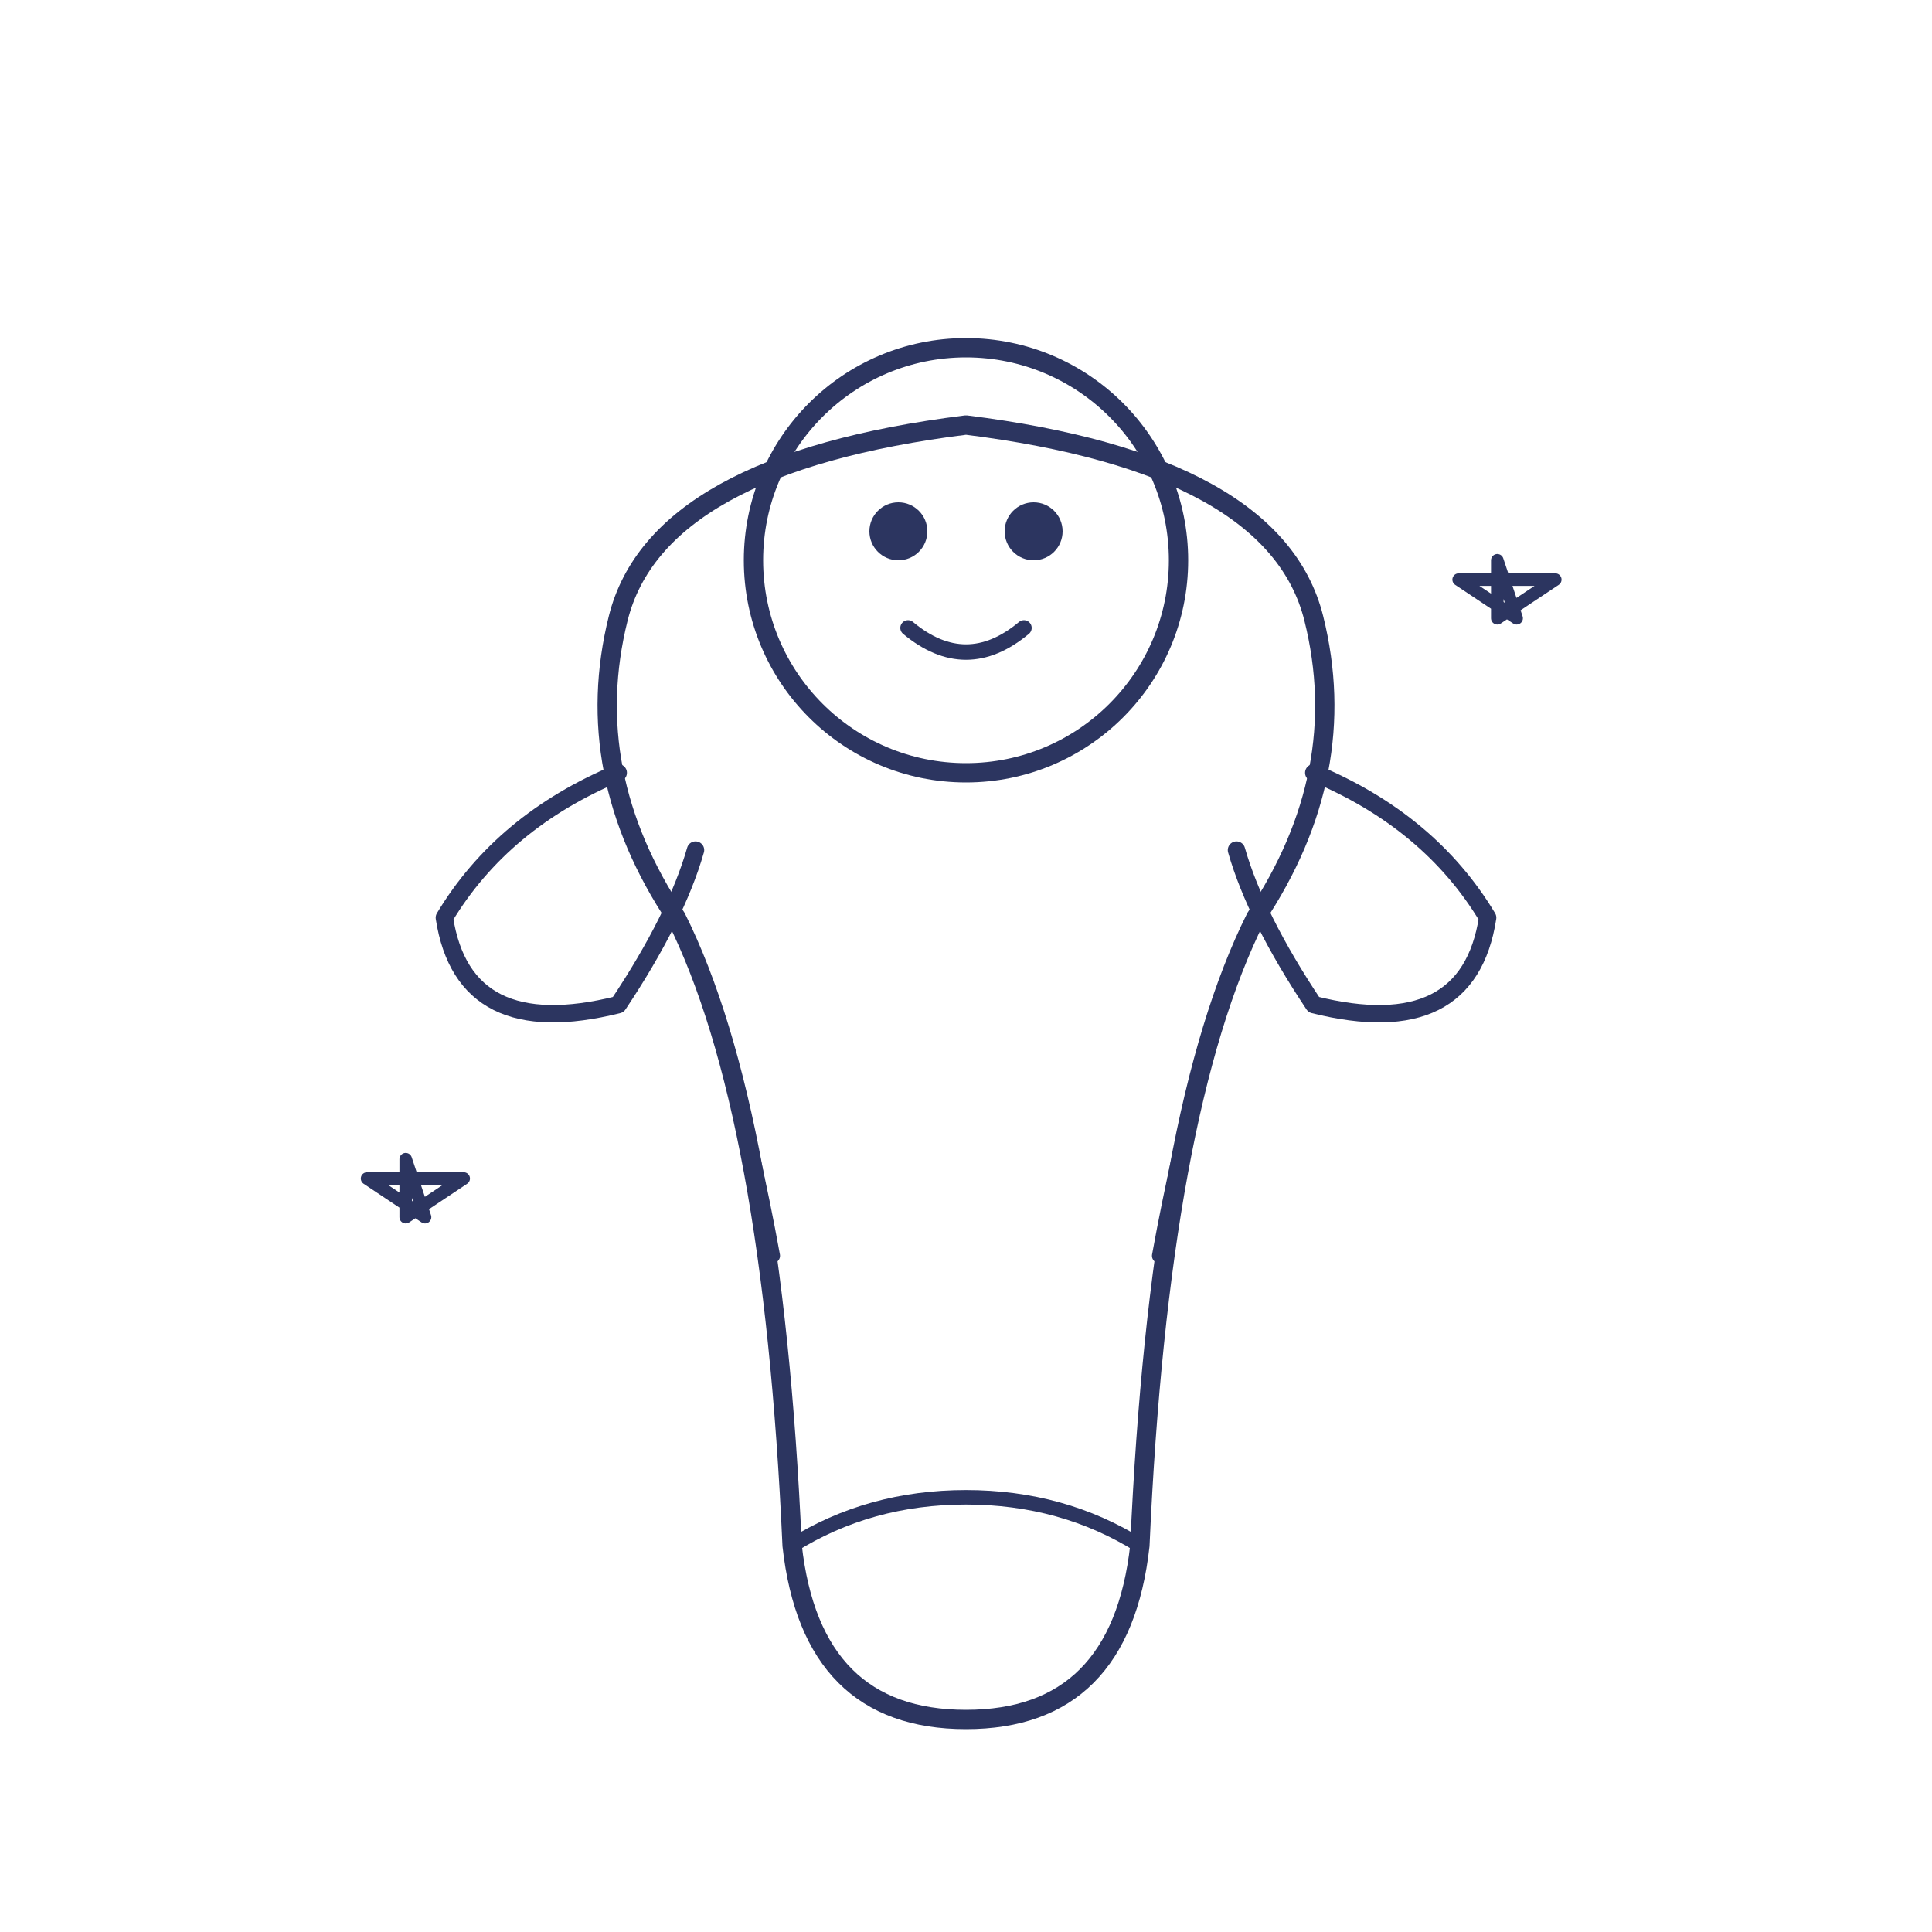
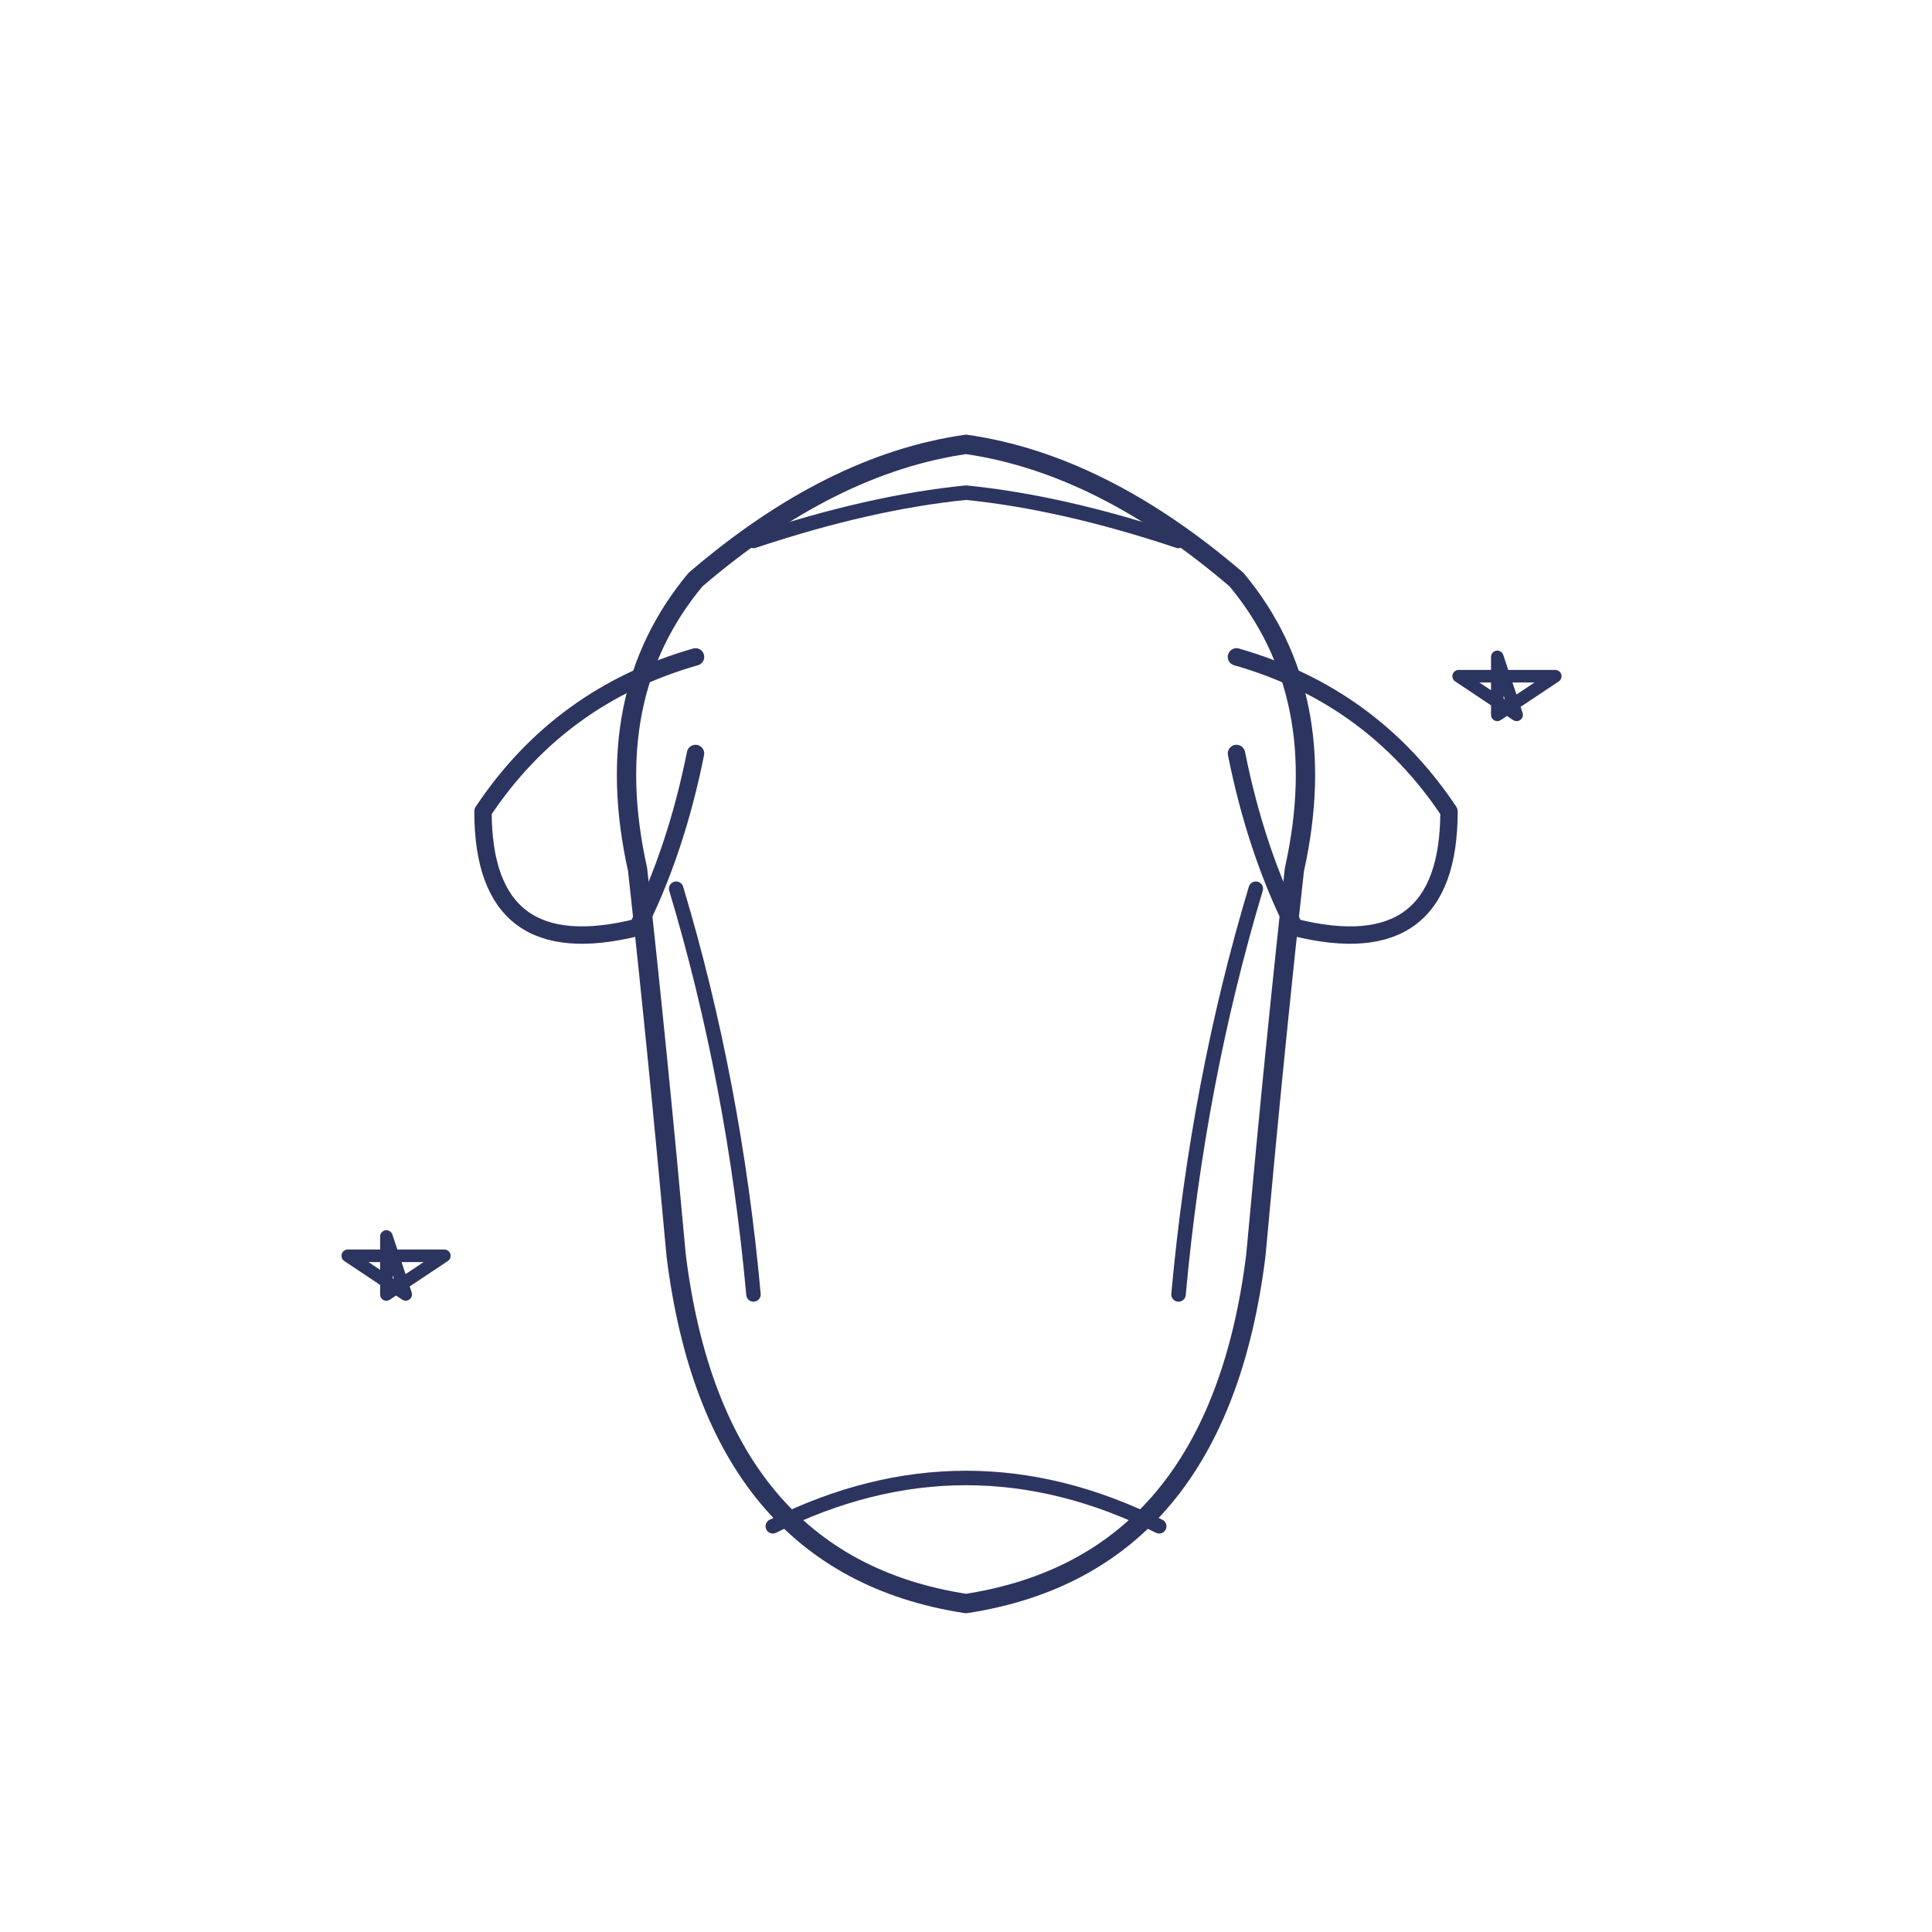
<svg xmlns="http://www.w3.org/2000/svg" viewBox="0 0 200 200">
  <g stroke="#2C3560" stroke-linecap="round" stroke-linejoin="round" fill="none">
-     <path d="M70 95 Q60 80 64 64 Q68 48 100 44 Q132 48 136 64 Q140 80 130 95 Q120 115 118 160 Q116 178 100 178 Q84 178 82 160 Q80 115 70 95 Z" stroke-width="2" />
-     <circle cx="100" cy="58" r="22" stroke-width="2" />
-     <circle cx="93" cy="55" r="2.5" fill="#2C3560" />
-     <circle cx="107" cy="55" r="2.5" fill="#2C3560" />
-     <path d="M94 65 Q100 70 106 65" stroke-width="1.6" />
-     <path d="M70 95 Q76 108 80 130" stroke-width="1.5" />
-     <path d="M130 95 Q124 108 120 130" stroke-width="1.5" />
-     <path d="M82 160 Q90 155 100 155 Q110 155 118 160" stroke-width="1.5" />
-     <path d="M64 80 Q52 85 46 95 Q48 108 64 104 Q70 95 72 88" stroke-width="1.8" />
-     <path d="M136 80 Q148 85 154 95 Q152 108 136 104 Q130 95 128 88" stroke-width="1.8" />
-     <path d="M155 58 L157 64 L151 60 L161 60 L155 64 Z" stroke-width="1.3" />
-     <path d="M42 120 L44 126 L38 122 L48 122 L42 126 Z" stroke-width="1.3" />
+     <path d="M72 60 Q62 72 66 90 Q68 108 70 130 Q74 162 100 166 Q126 162 130 130 Q132 108 134 90 Q138 72 128 60 Q114 48 100 46 Q86 48 72 60 Z" stroke-width="2" />
+     <path d="M72 68 Q58 72 50 84 Q50 100 66 96 Q70 88 72 78" stroke-width="1.8" />
+     <path d="M128 68 Q142 72 150 84 Q150 100 134 96 Q130 88 128 78" stroke-width="1.8" />
+     <path d="M70 92 Q76 112 78 134" stroke-width="1.5" />
+     <path d="M130 92 Q124 112 122 134" stroke-width="1.5" />
+     <path d="M80 158 Q90 153 100 153 Q110 153 120 158" stroke-width="1.5" />
+     <path d="M78 56 Q90 52 100 51 Q110 52 122 56" stroke-width="1.5" />
+     <path d="M155 68 L157 74 L151 70 L161 70 L155 74 Z" stroke-width="1.3" />
+     <path d="M40 128 L42 134 L36 130 L46 130 L40 134 Z" stroke-width="1.3" />
  </g>
</svg>
